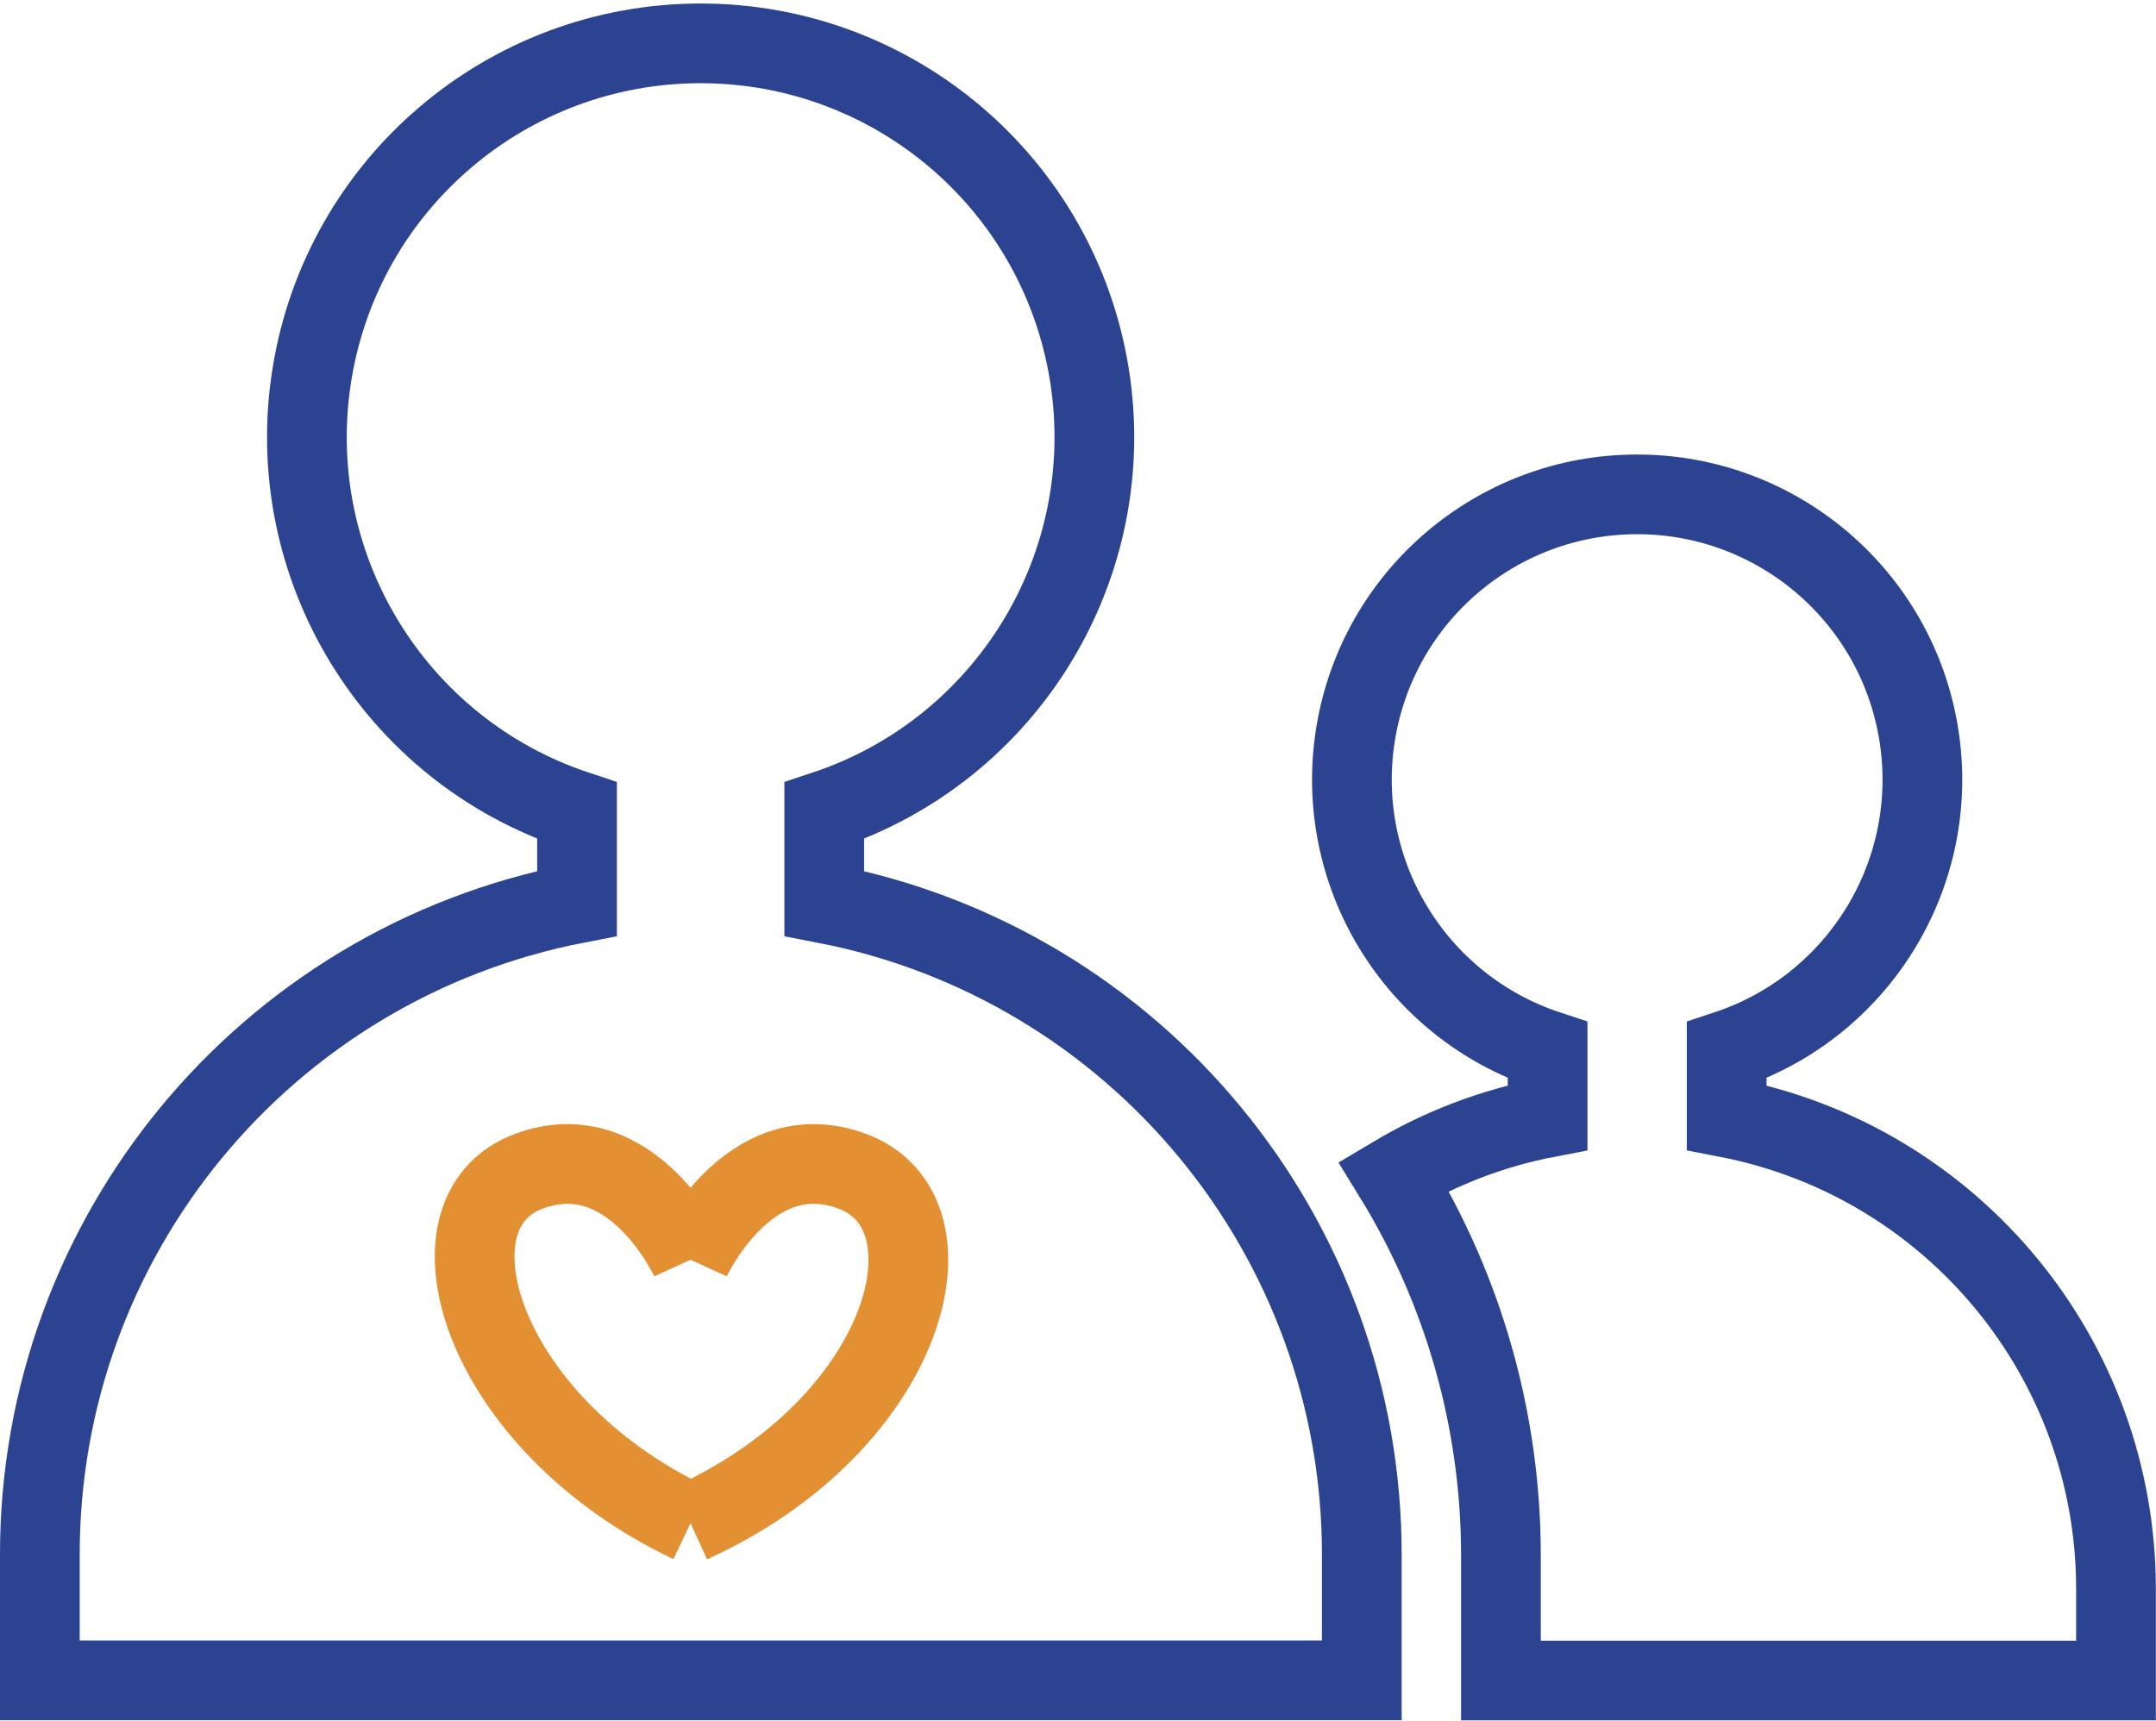
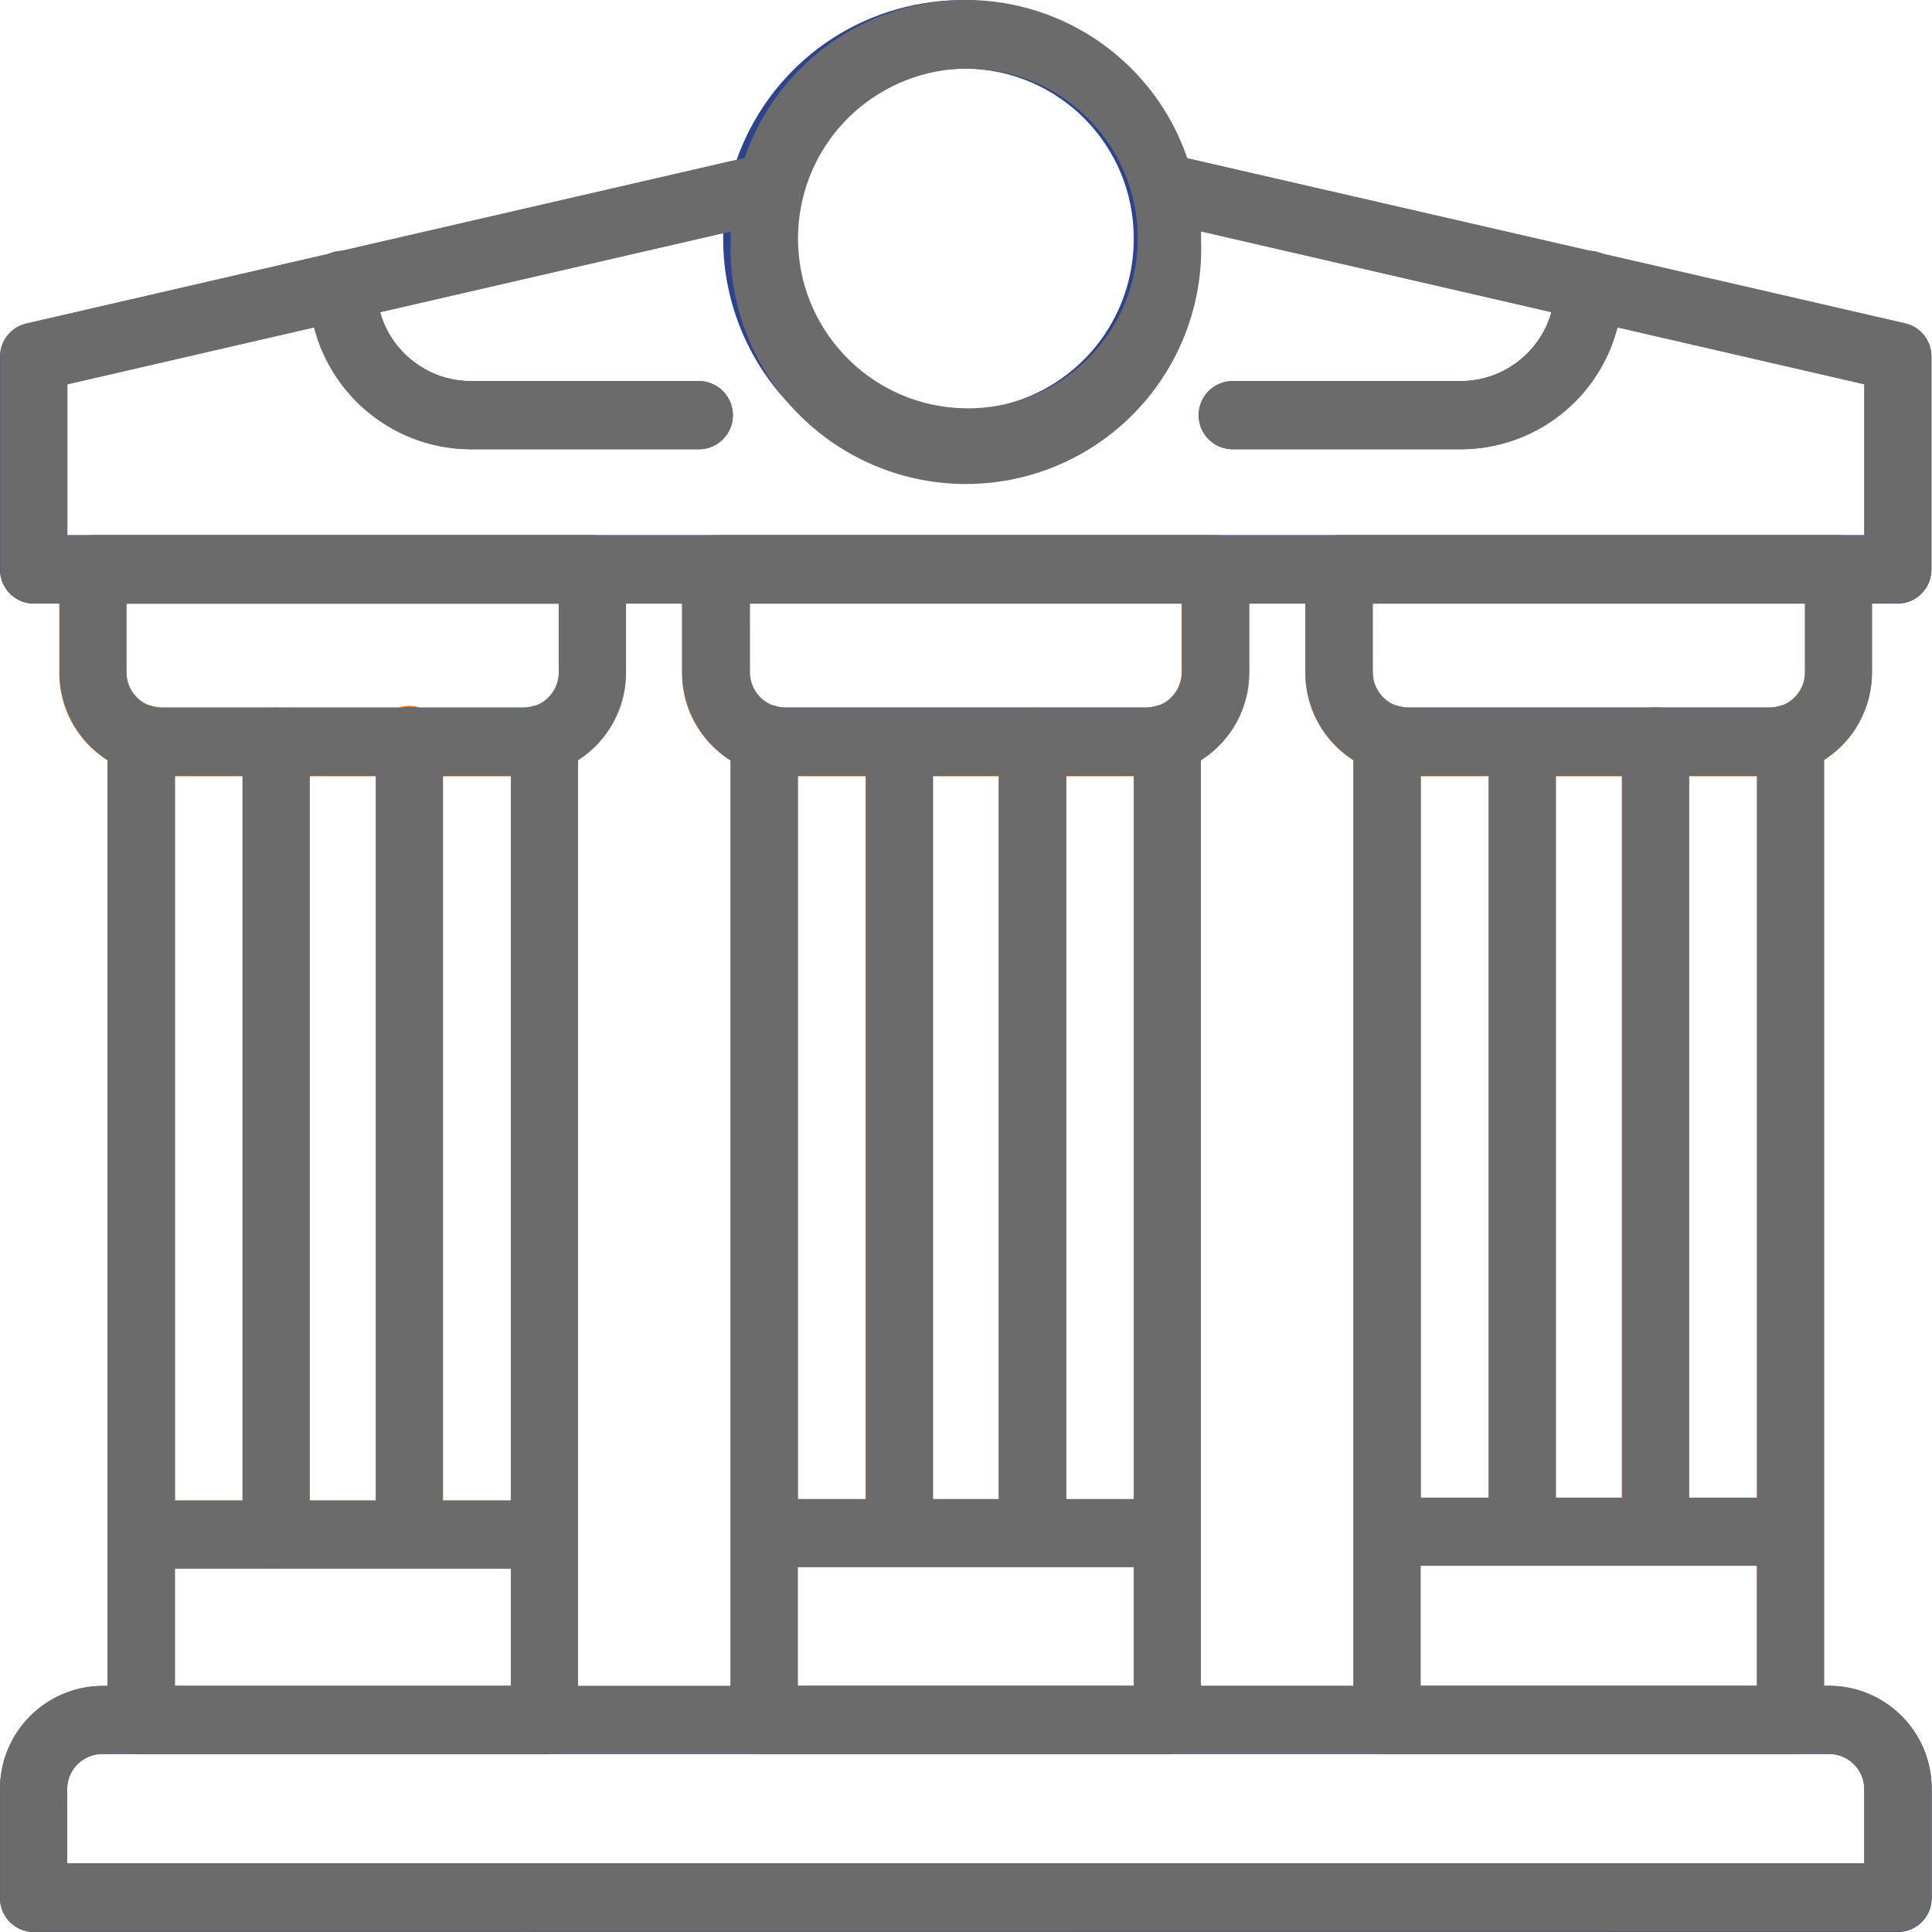
- <svg xmlns="http://www.w3.org/2000/svg" width="44.198" height="35.271" viewBox="0 0 44.198 35.271">
-   <g id="그룹_252" data-name="그룹 252" transform="translate(-1215.092 -510.078)">
-     <g id="그룹_99" data-name="그룹 99" transform="translate(982.189 340.679)">
-       <path id="패스_285" data-name="패스 285" d="M249.8,187.922v-1.9a8.071,8.071,0,1,0-5.068,0v1.9A13.594,13.594,0,0,0,233.72,201.29v2.563h27.1V201.29A13.594,13.594,0,0,0,249.8,187.922Z" fill="none" stroke="#2b4390" stroke-miterlimit="10" stroke-width="1.634" />
-       <path id="패스_286" data-name="패스 286" d="M268.3,192.313v-1.379a5.847,5.847,0,1,0-3.671,0v1.379a9.724,9.724,0,0,0-3.157,1.2,14.84,14.84,0,0,1,2.2,7.781v2.563h12.609V202A9.846,9.846,0,0,0,268.3,192.313Z" fill="none" stroke="#2b4390" stroke-miterlimit="10" stroke-width="1.634" />
-     </g>
-     <g id="그룹_100" data-name="그룹 100" transform="translate(982.189 340.679)">
-       <path id="패스_287" data-name="패스 287" d="M247.059,195.229s-1.189-2.6-3.308-1.817c-2.29.841-1,5.175,3.308,7.217" fill="none" stroke="#e29032" stroke-miterlimit="10" stroke-width="1.634" />
-       <path id="패스_288" data-name="패스 288" d="M247.059,195.229s1.189-2.6,3.309-1.817c2.29.841,1.173,5.175-3.309,7.217" fill="none" stroke="#e29032" stroke-miterlimit="10" stroke-width="1.634" />
+ <svg xmlns="http://www.w3.org/2000/svg" width="43.494" height="43.506" viewBox="0 0 43.494 43.506">
+   <g id="link-7" transform="translate(-979.002 -344.497)">
+     <g id="Vector_Smart_Object" data-name="Vector Smart Object">
+       <g id="Vector_Smart_Object-2" data-name="Vector Smart Object" transform="translate(404.123 321.758)">
+         <g id="그룹_101" data-name="그룹 101">
+           <path id="패스_285" data-name="패스 285" d="M586.679,40.215h-8.166a2.322,2.322,0,0,1-2.3-2.34V35.56a.766.766,0,0,1,.761-.772h11.24a.766.766,0,0,1,.76.772v2.315A2.322,2.322,0,0,1,586.679,40.215Zm-8.95-3.883v1.544a.792.792,0,0,0,.785.8h8.166a.792.792,0,0,0,.784-.8V36.332Z" fill="#ed7218" />
+           <path id="패스_286" data-name="패스 286" d="M600.7,40.215h-8.158a2.323,2.323,0,0,1-2.306-2.34V35.56a.771.771,0,0,1,.76-.772H602.25a.771.771,0,0,1,.76.772v2.315A2.323,2.323,0,0,1,600.7,40.215Zm-8.942-3.883v1.544a.792.792,0,0,0,.785.8H600.7a.792.792,0,0,0,.785-.8V36.332Z" fill="#ed7218" />
+           <path id="패스_287" data-name="패스 287" d="M614.738,40.215h-8.166a2.322,2.322,0,0,1-2.3-2.34V35.56a.766.766,0,0,1,.76-.772h11.24a.766.766,0,0,1,.76.772v2.315A2.322,2.322,0,0,1,614.738,40.215Zm-8.95-3.883v1.544a.792.792,0,0,0,.784.8h8.166a.792.792,0,0,0,.784-.8V36.332Z" fill="#ed7218" />
+           <path id="패스_288" data-name="패스 288" d="M587.136,62.24h-9.078a.764.764,0,0,1-.761-.764V39.362a.758.758,0,0,1,.312-.617.737.737,0,0,1,.672-.114.993.993,0,0,0,.232.041h8.166a.993.993,0,0,0,.232-.041.737.737,0,0,1,.672.114.759.759,0,0,1,.312.617V61.477A.759.759,0,0,1,587.136,62.24ZM578.818,60.7h7.565V40.215h-7.565Z" fill="#ed7218" />
+           <path id="패스_289" data-name="패스 289" d="M601.169,62.24h-9.086a.757.757,0,0,1-.753-.764V39.362a.773.773,0,0,1,.3-.617.757.757,0,0,1,.68-.114.928.928,0,0,0,.232.041H600.7a.929.929,0,0,0,.232-.041.753.753,0,0,1,.68.114.773.773,0,0,1,.3.617V61.477A.757.757,0,0,1,601.169,62.24ZM592.843,60.7h7.565V40.215h-7.565Z" fill="#ed7218" />
+           <path id="패스_290" data-name="패스 290" d="M615.195,62.24h-9.078a.759.759,0,0,1-.76-.764V39.362a.759.759,0,0,1,.312-.617.737.737,0,0,1,.672-.114.993.993,0,0,0,.232.041h8.166a.993.993,0,0,0,.232-.041.737.737,0,0,1,.672.114.759.759,0,0,1,.312.617V61.477A.759.759,0,0,1,615.195,62.24ZM606.869,60.7h7.573V40.215h-7.573Z" fill="#ed7218" />
+           <path id="패스_291" data-name="패스 291" d="M581.1,58.064a.759.759,0,0,1-.76-.764V39.452a.757.757,0,1,1,1.513,0V57.3A.757.757,0,0,1,581.1,58.064Z" fill="#ed7218" />
+           <path id="패스_292" data-name="패스 292" d="M584.093,58.032a.757.757,0,0,1-.753-.764V39.419a.757.757,0,1,1,1.513,0V57.268A.759.759,0,0,1,584.093,58.032Z" fill="#ed7218" />
+           <path id="패스_293" data-name="패스 293" d="M595.125,58a.757.757,0,0,1-.753-.764V39.492a.757.757,0,1,1,1.513,0V57.236A.759.759,0,0,1,595.125,58Z" fill="#ed7218" />
+           <path id="패스_294" data-name="패스 294" d="M598.127,57.967a.764.764,0,0,1-.76-.764V39.46a.761.761,0,1,1,1.521,0V57.2A.764.764,0,0,1,598.127,57.967Z" fill="#ed7218" />
+           <path id="패스_295" data-name="패스 295" d="M609.159,57.983a.759.759,0,0,1-.76-.764V39.476a.757.757,0,1,1,1.513,0V57.22A.757.757,0,0,1,609.159,57.983Z" fill="#ed7218" />
+           <path id="패스_296" data-name="패스 296" d="M612.153,57.951a.757.757,0,0,1-.753-.764V39.444a.757.757,0,1,1,1.513,0V57.187A.759.759,0,0,1,612.153,57.951Z" fill="#ed7218" />
+           <path id="패스_297" data-name="패스 297" d="M587.136,58.064h-9.078a.768.768,0,0,1,0-1.535h9.078a.768.768,0,0,1,0,1.535Z" fill="#ed7218" />
+           <path id="패스_298" data-name="패스 298" d="M601.169,58.032h-9.086a.768.768,0,0,1,0-1.535h9.086a.768.768,0,0,1,0,1.535Z" fill="#ed7218" />
+           <path id="패스_299" data-name="패스 299" d="M615.195,58h-9.078a.768.768,0,0,1,0-1.535h9.078a.768.768,0,0,1,0,1.535Z" fill="#ed7218" />
+           <path id="패스_300" data-name="패스 300" d="M617.62,66.246H575.632a.764.764,0,0,1-.753-.772V63.037a2.32,2.32,0,0,1,2.3-2.332h38.9a2.315,2.315,0,0,1,2.3,2.332v2.437A.764.764,0,0,1,617.62,66.246ZM576.392,64.7H616.86V63.037a.792.792,0,0,0-.785-.8h-38.9a.792.792,0,0,0-.785.8Z" fill="#2b4390" />
+           <path id="패스_301" data-name="패스 301" d="M617.62,36.332H575.632a.764.764,0,0,1-.753-.772V30.775a.763.763,0,0,1,.584-.747l16.6-3.827a.77.77,0,0,1,.336,1.5l-16.011,3.688v3.4H616.86v-3.4L601,27.736a.772.772,0,0,1-.576-.918.761.761,0,0,1,.913-.577l16.451,3.786a.763.763,0,0,1,.584.747V35.56A.764.764,0,0,1,617.62,36.332Z" fill="#2b4390" />
+           <path id="패스_302" data-name="패스 302" d="M596.63,33.5a5.379,5.379,0,1,1,5.292-5.378A5.346,5.346,0,0,1,596.63,33.5Zm0-9.213a3.839,3.839,0,1,0,3.779,3.835A3.816,3.816,0,0,0,596.63,24.284Z" fill="#2b4390" />
+           <path id="패스_303" data-name="패스 303" d="M590.642,32.855h-5.18a3.661,3.661,0,0,1-3.626-3.68.761.761,0,1,1,1.521,0,2.131,2.131,0,0,0,2.105,2.145h5.18a.768.768,0,0,1,0,1.535Z" fill="#2b4390" />
+           <path id="패스_304" data-name="패스 304" d="M607.79,32.855h-5.18a.768.768,0,0,1,0-1.535h5.18a2.131,2.131,0,0,0,2.105-2.145.761.761,0,1,1,1.521,0A3.661,3.661,0,0,1,607.79,32.855Z" fill="#2b4390" />
+         </g>
+       </g>
+       <path id="Color_Overlay" data-name="Color Overlay" d="M979.755,388a.764.764,0,0,1-.752-.771v-2.437a2.319,2.319,0,0,1,2.3-2.332h.121V361.616a2.35,2.35,0,0,1-1.081-1.984v-1.544h-.584a.764.764,0,0,1-.752-.772v-4.785a.762.762,0,0,1,.584-.747l6.936-1.6c.021-.006.042-.011.063-.015l9.18-2.115a5.269,5.269,0,0,1,9.969.006l9.144,2.1a.677.677,0,0,1,.128.029l6.9,1.589a.762.762,0,0,1,.584.747v4.785a.765.765,0,0,1-.752.772h-.585v1.544a2.349,2.349,0,0,1-1.08,1.984v20.846h.12a2.315,2.315,0,0,1,2.3,2.332v2.437a.764.764,0,0,1-.752.771Zm.76-3.209v1.665h40.468v-1.665a.792.792,0,0,0-.785-.8H981.3A.791.791,0,0,0,980.516,384.794Zm30.477-2.332h7.573v-2.705h-7.573Zm-3.859-22.829a2.347,2.347,0,0,1-1.088,1.987v20.842h3.434V361.617a2.352,2.352,0,0,1-1.081-1.984v-1.544h-1.265Zm-10.166,22.829h7.565v-2.673h-7.565ZM993.1,359.633a2.35,2.35,0,0,1-1.081,1.984v20.846h3.434V361.621a2.346,2.346,0,0,1-1.089-1.988v-1.544H993.1Zm-10.159,22.829h7.565v-2.641h-7.565Zm6.036-4.176h1.529V361.973h-1.529Zm-3,0h1.49V361.973h-1.49Zm-3.034,0h1.521V361.973h-1.521Zm20.07-.032h1.521V361.973h-1.521Zm-3,0h1.481V361.973h-1.481Zm-3.042,0H998.5V361.973h-1.529Zm20.069-.032h1.529V361.973h-1.529Zm-3,0h1.489V361.973h-1.489Zm-3.042,0h1.529V361.973h-1.529Zm-1.081-18.589a.8.8,0,0,0,.491.739l.061.016a.953.953,0,0,0,.232.041h8.166a.947.947,0,0,0,.231-.041l.062-.017a.8.8,0,0,0,.49-.738v-1.544h-9.734Zm-14.026,0a.8.8,0,0,0,.491.739l.061.016a.9.9,0,0,0,.232.041h8.158a.9.9,0,0,0,.232-.041c.02-.006.04-.012.06-.016a.8.8,0,0,0,.491-.739v-1.544h-9.726Zm-7.511.8H990.8a.961.961,0,0,0,.232-.041c.02-.006.04-.012.06-.016a.8.8,0,0,0,.491-.739v-1.544h-9.734v1.544a.8.8,0,0,0,.492.739l.06.016a.961.961,0,0,0,.232.041h5.425a.728.728,0,0,1,.155-.016A.754.754,0,0,1,988.375,360.429Zm-7.859-7.28v3.4h40.468v-3.4l-5.563-1.283a3.645,3.645,0,0,1-3.507,2.745h-5.18a.768.768,0,0,1,0-1.535h5.18a2.119,2.119,0,0,0,2.023-1.552l-7.894-1.82q0,.085,0,.17a5.3,5.3,0,1,1-10.591,0q0-.084,0-.167l-7.894,1.818a2.119,2.119,0,0,0,2.023,1.551h5.18a.768.768,0,0,1,0,1.535h-5.18a3.648,3.648,0,0,1-3.508-2.744Zm16.586-4.29a.776.776,0,0,1-.026.1,3.869,3.869,0,0,0-.109.913,3.825,3.825,0,1,0,.135-1.016Z" fill="#6b6b6b" />
    </g>
  </g>
</svg>
